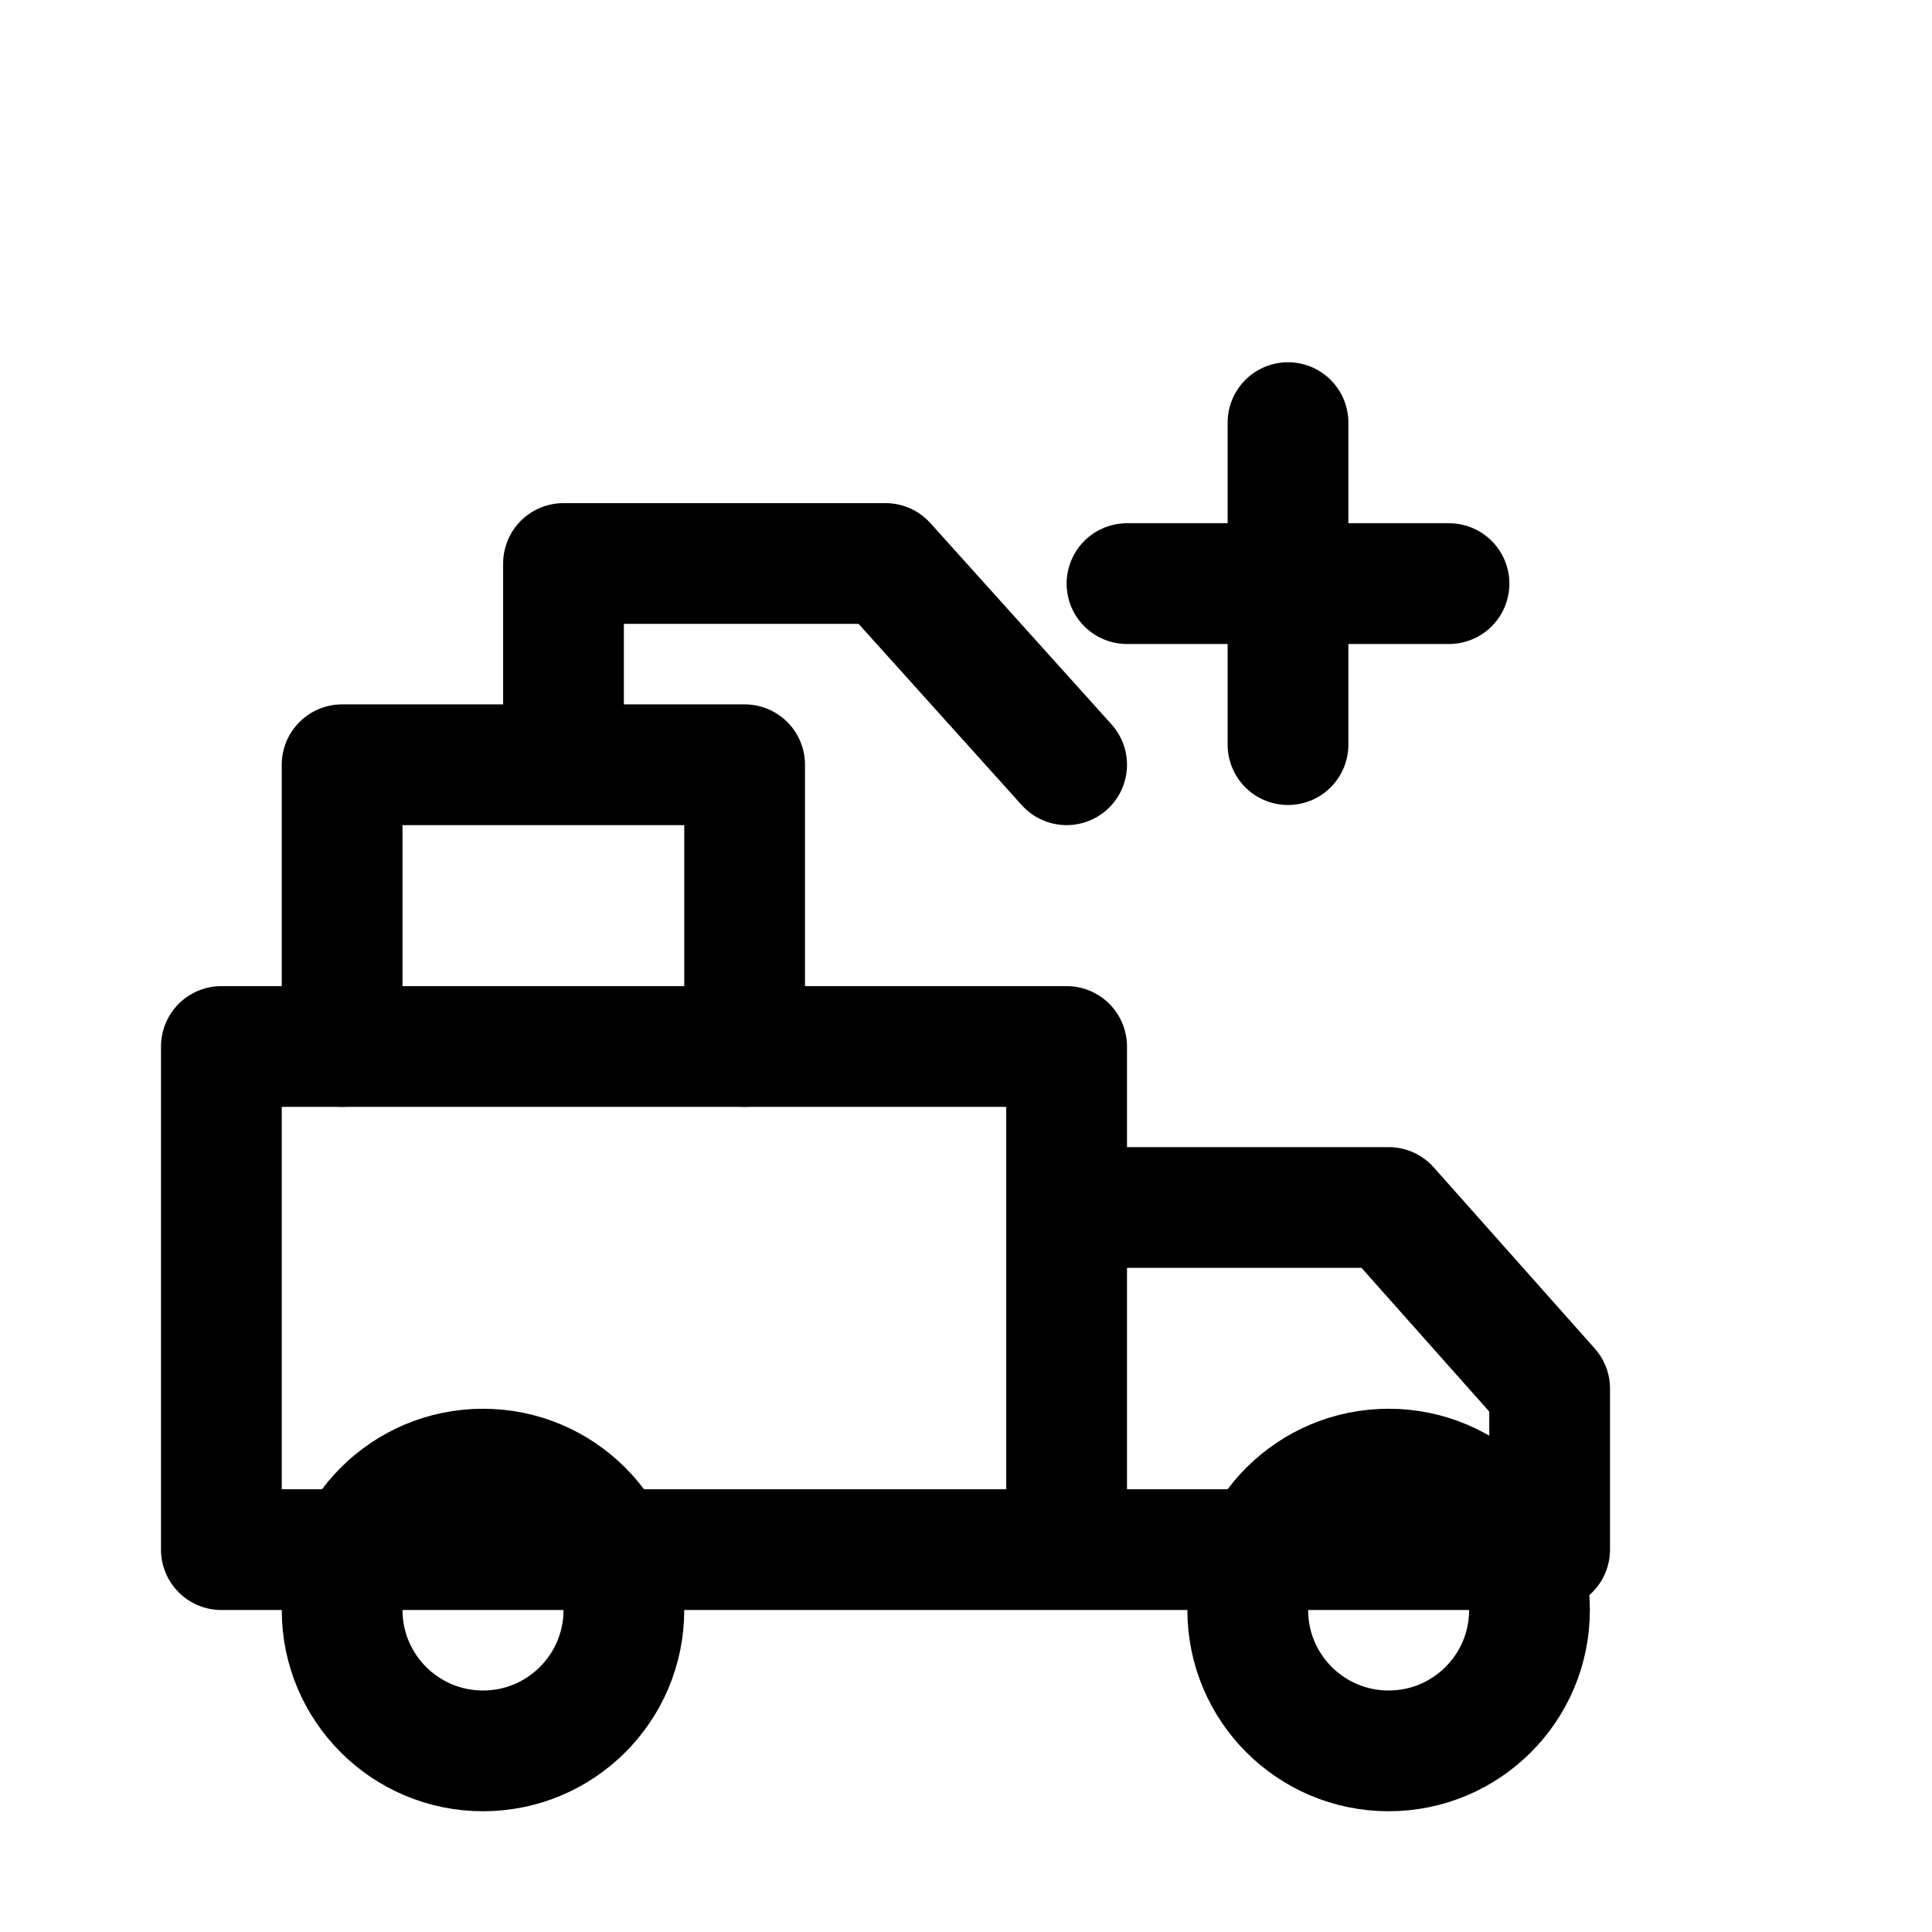
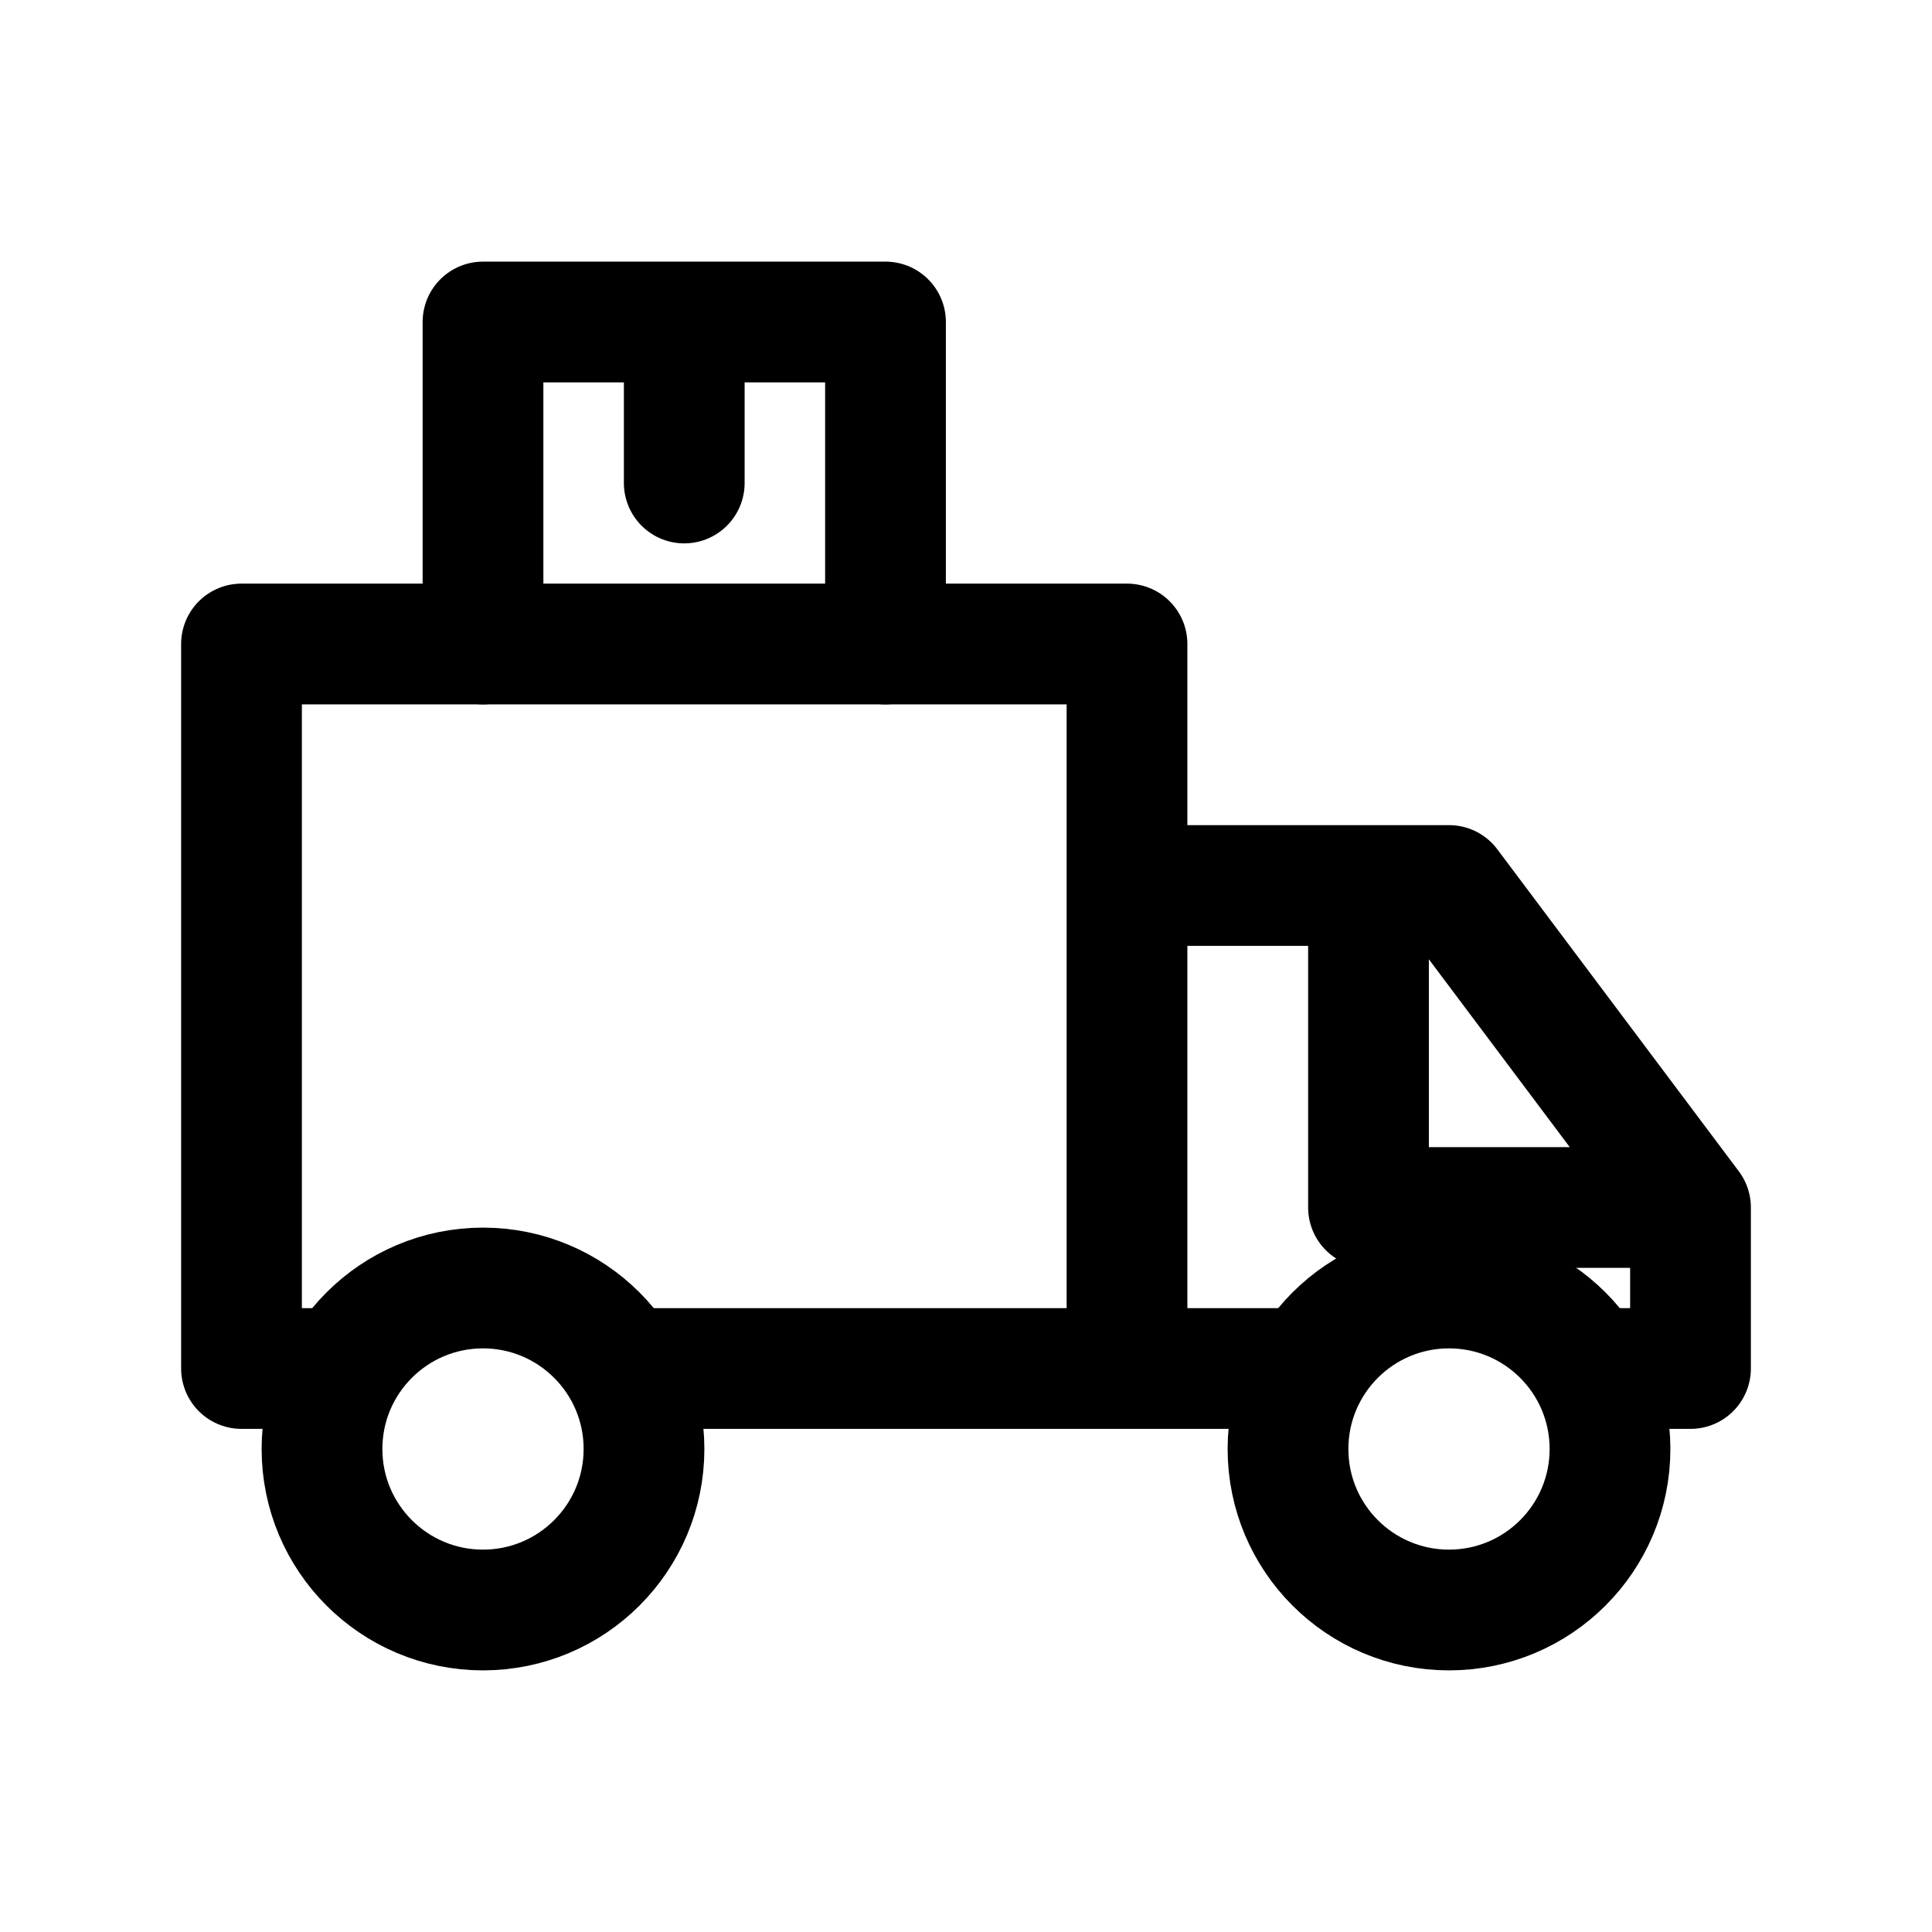
<svg xmlns="http://www.w3.org/2000/svg" viewBox="0 0 24 24" fill="none" stroke="currentColor" stroke-width="1.5" stroke-linecap="round" stroke-linejoin="round" aria-hidden="true">
-   <path d="M2.75 13h10.5v6.25H2.75zM13.25 15h4l2 2.25v2h-6z" />
-   <circle cx="6" cy="20" r="1.75" />
-   <circle cx="17.25" cy="20" r="1.75" />
-   <path d="M4.25 13V9.5h5v3.5M7 9.5V7h4l2.25 2.5M16 5.25v4M14 7.25h4" />
+   <path d="M3 17V8h11v9M14 11h4l3 4v2h-1M8 17h8M3 17h1M17 11v4h4" />
+   <circle cx="6" cy="18" r="2" />
+   <circle cx="18" cy="18" r="2" />
+   <path d="M6 8V4h5v4M8.5 4v2" />
</svg>
